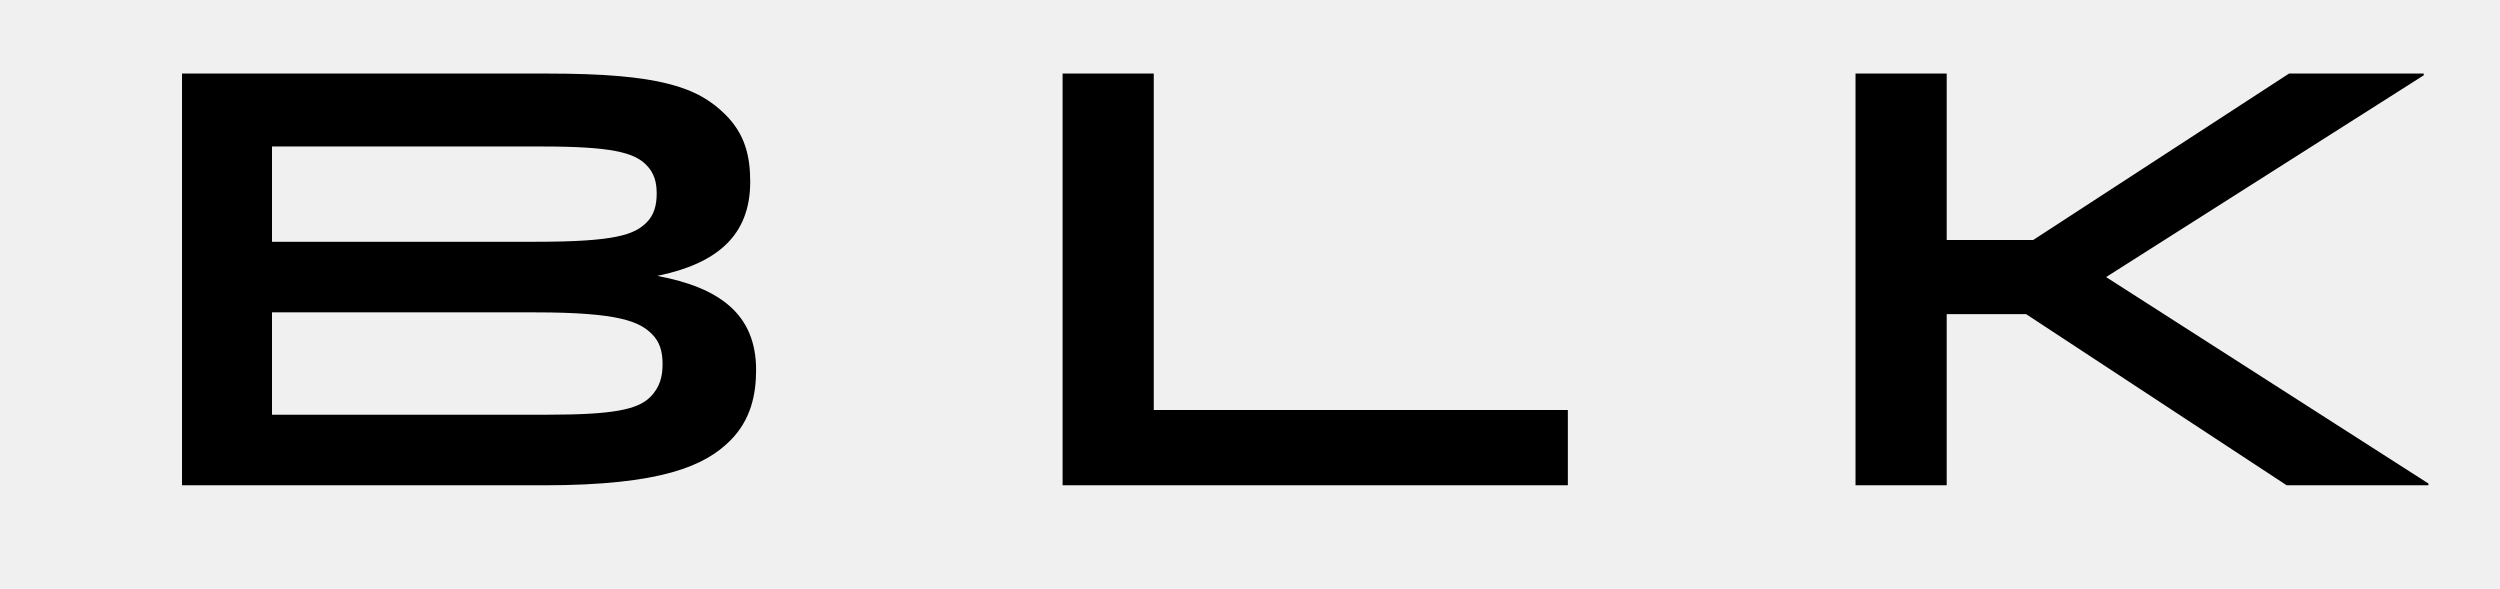
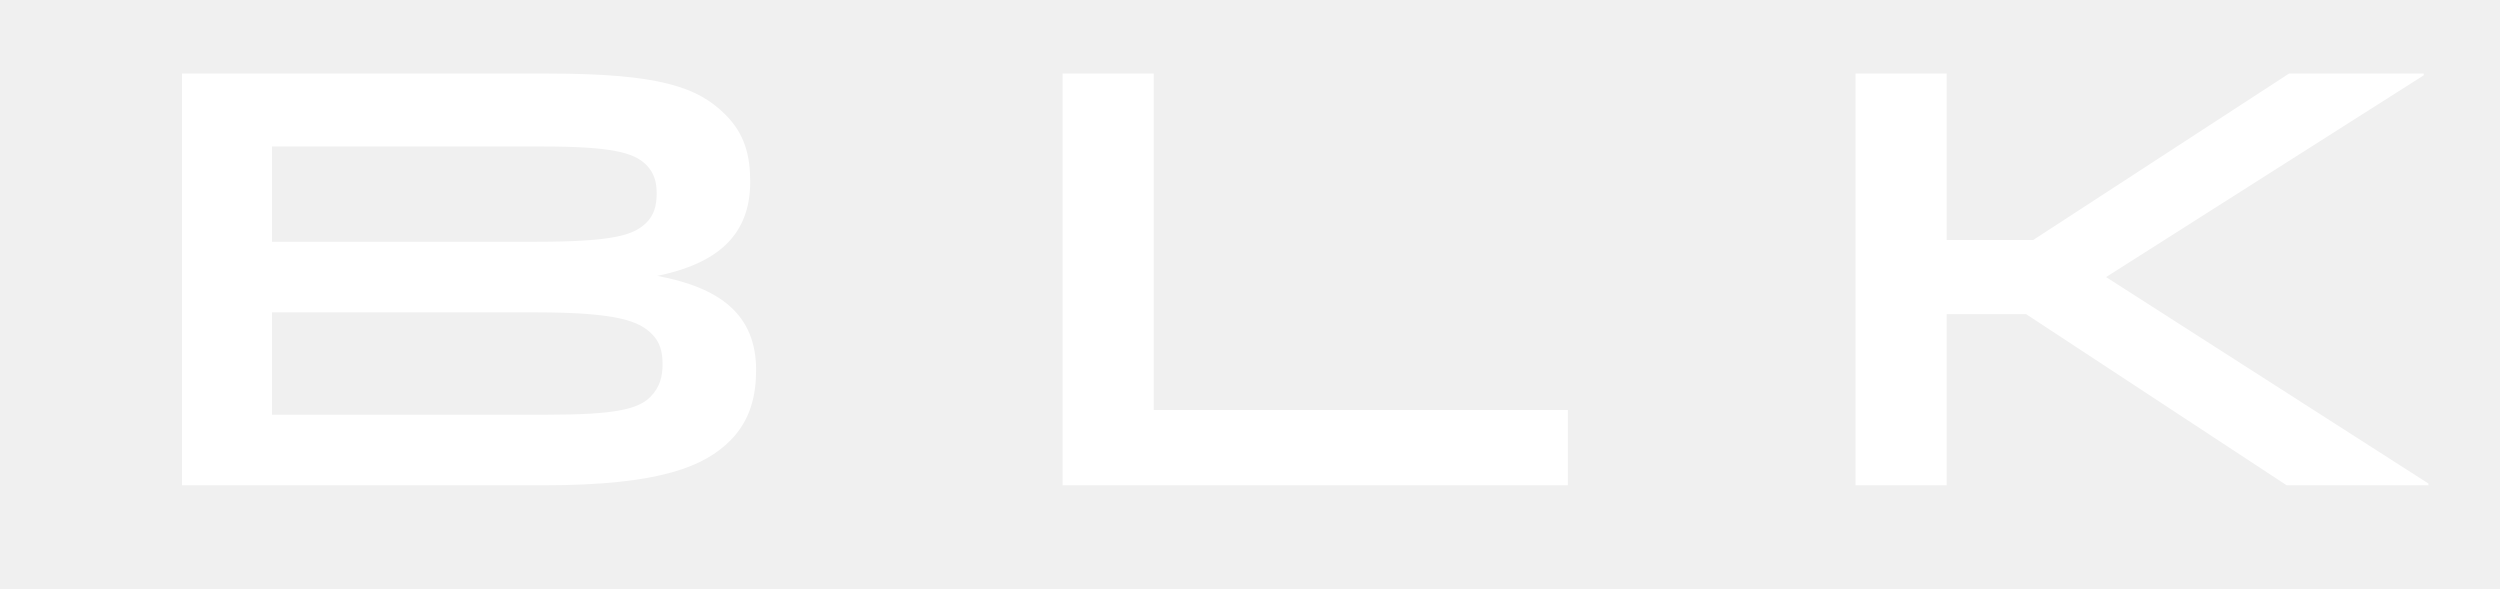
<svg xmlns="http://www.w3.org/2000/svg" version="1.1" id="Layer_1" x="0px" y="0px" width="272px" height="64px" viewBox="0 0 272 64" enable-background="new 0 0 272 64" xml:space="preserve">
-   <path d="M-694.375,52.8h-9.919V15.299L-730.276,52.8h-13.439l-25.982-37.501V52.8h-9.855V8.003h16.191l26.558,38.653l26.622-38.653  h15.807V52.8z M-620.772,8.003c12.543,0,16.511,1.792,19.71,4.992c2.432,2.432,3.392,6.079,3.392,9.854  c0,3.776-0.96,7.231-3.647,9.92c-2.432,2.432-6.144,4.479-14.719,5.056l24.062,14.782V52.8h-14.975l-23.678-14.847h-17.727V52.8  h-9.919V8.003H-620.772z M-648.354,30.146h27.71c6.976,0,9.983-0.96,11.519-2.496c1.024-1.023,1.6-2.367,1.6-4.544  c0-2.047-0.576-3.583-1.728-4.735c-1.536-1.536-4.16-2.304-11.327-2.304h-27.774V30.146z M-477.352,52.8h-9.919V15.299  L-513.253,52.8h-13.439l-25.982-37.501V52.8h-9.855V8.003h16.191l26.558,38.653l26.622-38.653h15.807V52.8z M-403.749,8.003  c12.543,0,16.511,1.792,19.71,4.992c2.432,2.432,3.392,6.079,3.392,9.854c0,3.776-0.959,7.231-3.647,9.92  c-2.432,2.432-6.144,4.479-14.719,5.056l24.062,14.782V52.8h-14.975l-23.678-14.847h-17.727V52.8h-9.919V8.003H-403.749z   M-431.331,30.146h27.71c6.976,0,9.983-0.96,11.519-2.496c1.024-1.023,1.6-2.367,1.6-4.544c0-2.047-0.576-3.583-1.728-4.735  c-1.536-1.536-4.16-2.304-11.327-2.304h-27.774V30.146z M-298.981,43.265c0.896-0.896,1.216-1.984,1.216-3.136  c0-1.344-0.32-2.368-1.088-3.136c-1.408-1.408-4.032-1.984-19.838-2.816c-17.855-0.896-23.294-2.367-26.366-5.439  c-1.792-1.792-2.56-4.287-2.56-7.487c0-3.264,0.704-6.336,3.136-8.768c3.136-3.136,9.28-5.312,25.022-5.312  c12.479,0,21.886,1.792,27.838,4.16v8.383c-6.783-2.88-18.047-4.991-27.838-4.991c-12.223,0-15.743,1.151-17.215,2.624  c-0.768,0.768-1.088,1.792-1.088,3.008c0,1.151,0.32,2.111,0.96,2.751c1.344,1.345,4.352,2.112,18.942,2.816  c18.879,0.96,24.126,2.368,27.198,5.439c1.792,1.792,2.752,4.544,2.752,7.743c0,3.328-0.704,6.399-3.136,8.832  c-3.2,3.199-9.536,5.695-26.302,5.695c-12.415,0-24.574-1.984-31.486-4.992v-8.383c6.656,3.199,20.799,5.823,31.486,5.823  C-304.805,46.08-300.773,45.057-298.981,43.265z M-211.302,8.003v23.998c0,7.104-1.088,11.647-4.991,15.551  c-3.52,3.521-9.6,5.824-19.135,5.824c-8.384,0-16.959-1.92-23.166-4.672v-8.768c6.463,3.136,14.91,5.439,23.229,5.439  c4.864,0,9.088-1.216,11.264-3.392c2.048-2.048,2.88-4.863,2.88-9.728V8.003H-211.302z M-182.179,52.607l27.646-22.334  l-27.134-22.078V8.003h14.015l20.927,17.599l21.183-17.599h13.503v0.192l-27.198,21.95l27.71,22.462V52.8h-14.015l-21.438-17.982  L-168.676,52.8h-13.503V52.607z M-26.152,44.16V8.003h9.855V52.8h-13.887l-40.957-36.797V52.8h-9.855V8.003h14.591L-26.152,44.16z   M19.803,8.003h39.806c12.159,0,16.318,1.472,19.326,4.479c2.112,2.112,2.688,4.48,2.688,7.296c0,5.823-3.583,8.896-10.111,10.239  c6.848,1.279,10.752,4.224,10.752,10.239c0,2.688-0.576,5.439-2.816,7.68C76.694,50.688,71.959,52.8,59.16,52.8H19.803V8.003z   M58.968,15.938H29.594v10.367h28.67c8.704,0,10.752-0.768,12.096-2.111c0.768-0.769,1.088-1.792,1.088-3.136  c0-1.217-0.256-2.24-1.152-3.137C68.951,16.578,66.455,15.938,58.968,15.938z M58.264,33.985h-28.67V45.12h30.015  c7.167,0,9.791-0.576,11.135-1.92c1.088-1.088,1.344-2.304,1.344-3.583c0-1.408-0.319-2.433-1.151-3.265  C69.591,35.009,67.415,33.985,58.264,33.985z M170.582,44.608V52.8H115.61V8.003h9.919v36.605H170.582z M211.801,8.003v18.11h9.408  l27.838-18.11h14.654v0.192l-34.558,21.95l35.07,22.462V52.8h-15.423L220.44,34.177h-8.64V52.8h-9.919V8.003H211.801z" />
+   <path fill="#FFFFFF" d="M-694.375,52.8h-9.919V15.299L-730.276,52.8h-13.439l-25.982-37.501V52.8h-9.854V8.003h16.191l26.558,38.653  l26.622-38.653h15.807L-694.375,52.8L-694.375,52.8z M-620.772,8.003c12.543,0,16.511,1.792,19.71,4.992  c2.432,2.432,3.392,6.079,3.392,9.854c0,3.776-0.96,7.231-3.647,9.92c-2.432,2.432-6.144,4.479-14.719,5.056l24.062,14.782V52.8  h-14.975l-23.678-14.847h-17.727V52.8h-9.919V8.003H-620.772z M-648.354,30.146h27.71c6.976,0,9.983-0.96,11.519-2.496  c1.024-1.023,1.6-2.367,1.6-4.544c0-2.047-0.576-3.583-1.728-4.735c-1.536-1.536-4.16-2.304-11.327-2.304h-27.774V30.146  L-648.354,30.146z M-477.352,52.8h-9.919V15.299L-513.253,52.8h-13.439l-25.982-37.501V52.8h-9.855V8.003h16.191l26.558,38.653  l26.622-38.653h15.807L-477.352,52.8L-477.352,52.8z M-403.749,8.003c12.543,0,16.511,1.792,19.71,4.992  c2.432,2.432,3.392,6.079,3.392,9.854c0,3.776-0.959,7.231-3.647,9.92c-2.432,2.432-6.144,4.479-14.719,5.056l24.062,14.782V52.8  h-14.975l-23.678-14.847h-17.727V52.8h-9.919V8.003H-403.749z M-431.331,30.146h27.71c6.976,0,9.983-0.96,11.519-2.496  c1.024-1.023,1.6-2.367,1.6-4.544c0-2.047-0.576-3.583-1.728-4.735c-1.536-1.536-4.16-2.304-11.327-2.304h-27.774V30.146  L-431.331,30.146z M-298.981,43.266c0.896-0.896,1.216-1.984,1.216-3.137c0-1.344-0.32-2.368-1.088-3.136  c-1.408-1.408-4.032-1.984-19.838-2.816c-17.855-0.896-23.294-2.367-26.366-5.439c-1.792-1.792-2.56-4.287-2.56-7.487  c0-3.264,0.704-6.336,3.136-8.768c3.136-3.136,9.28-5.312,25.022-5.312c12.479,0,21.886,1.792,27.838,4.16v8.383  c-6.783-2.88-18.047-4.991-27.838-4.991c-12.223,0-15.743,1.151-17.215,2.624c-0.768,0.768-1.088,1.792-1.088,3.008  c0,1.151,0.32,2.111,0.96,2.751c1.344,1.345,4.352,2.112,18.942,2.816c18.879,0.96,24.126,2.368,27.198,5.439  c1.792,1.792,2.752,4.543,2.752,7.743c0,3.328-0.704,6.399-3.136,8.832c-3.2,3.199-9.536,5.695-26.302,5.695  c-12.415,0-24.574-1.984-31.486-4.992v-8.383c6.656,3.199,20.799,5.823,31.486,5.823C-304.805,46.08-300.773,45.057-298.981,43.266z   M-211.302,8.003v23.998c0,7.104-1.088,11.647-4.991,15.551c-3.52,3.521-9.6,5.824-19.135,5.824c-8.384,0-16.959-1.92-23.166-4.672  v-8.769c6.463,3.137,14.91,5.439,23.229,5.439c4.864,0,9.088-1.216,11.264-3.393c2.048-2.047,2.88-4.862,2.88-9.728V8.003H-211.302z   M-182.179,52.607l27.646-22.334l-27.134-22.078V8.003h14.015l20.927,17.599l21.183-17.599h13.503v0.192l-27.198,21.95l27.71,22.462  V52.8h-14.015l-21.438-17.981L-168.676,52.8h-13.503V52.607z M-26.152,44.16V8.003h9.855V52.8h-13.887l-40.957-36.797V52.8h-9.855  V8.003h14.591L-26.152,44.16z M19.803,8.003h39.806c12.159,0,16.318,1.472,19.326,4.479c2.112,2.112,2.688,4.48,2.688,7.296  c0,5.823-3.583,8.896-10.111,10.239c6.848,1.279,10.752,4.224,10.752,10.239c0,2.688-0.576,5.439-2.816,7.68  C76.694,50.688,71.959,52.8,59.16,52.8H19.803V8.003z M58.968,15.938H29.594v10.367h28.67c8.704,0,10.752-0.768,12.096-2.111  c0.768-0.769,1.088-1.792,1.088-3.136c0-1.217-0.256-2.24-1.152-3.137C68.951,16.578,66.455,15.938,58.968,15.938z M58.264,33.984  h-28.67V45.12h30.015c7.167,0,9.791-0.576,11.135-1.92c1.088-1.089,1.344-2.304,1.344-3.583c0-1.408-0.319-2.434-1.151-3.266  C69.591,35.009,67.415,33.984,58.264,33.984z M170.582,44.607V52.8H115.61V8.003h9.919v36.604H170.582z M211.801,8.003v18.11h9.408  l27.838-18.11h14.654v0.192l-34.559,21.95l35.07,22.462V52.8H248.79l-28.351-18.623h-8.64V52.8h-9.919V8.003H211.801z" />
</svg>
